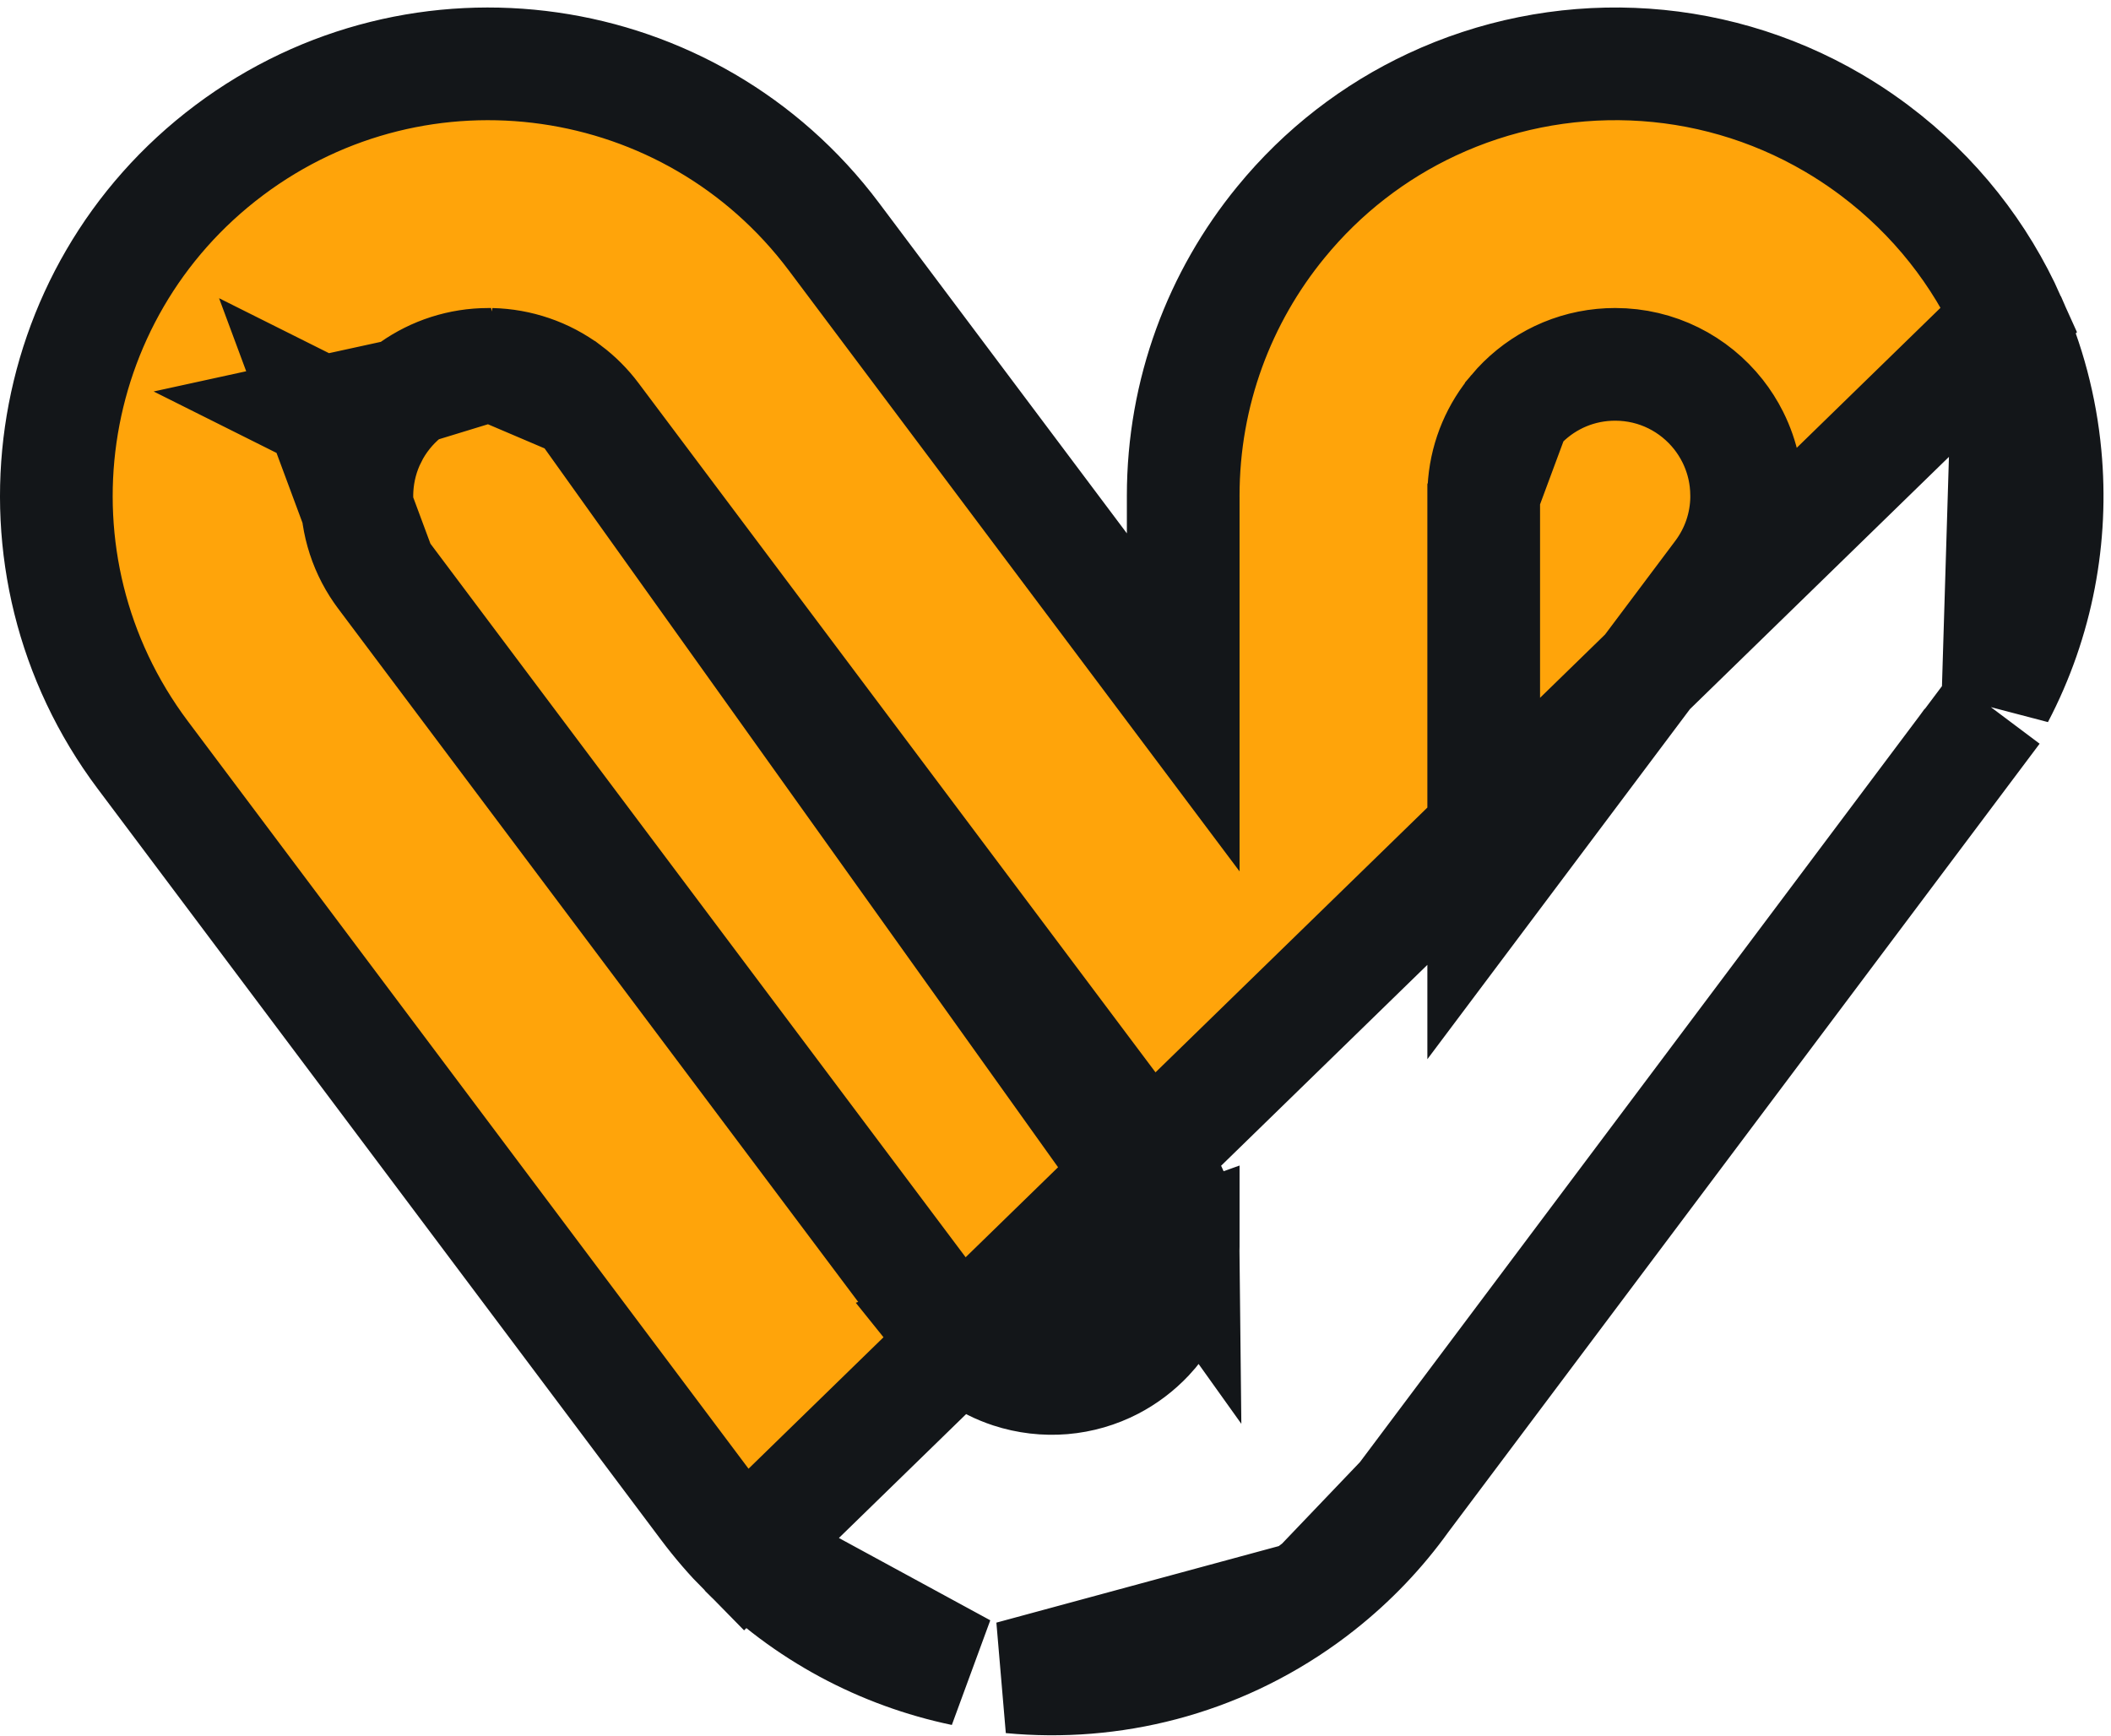
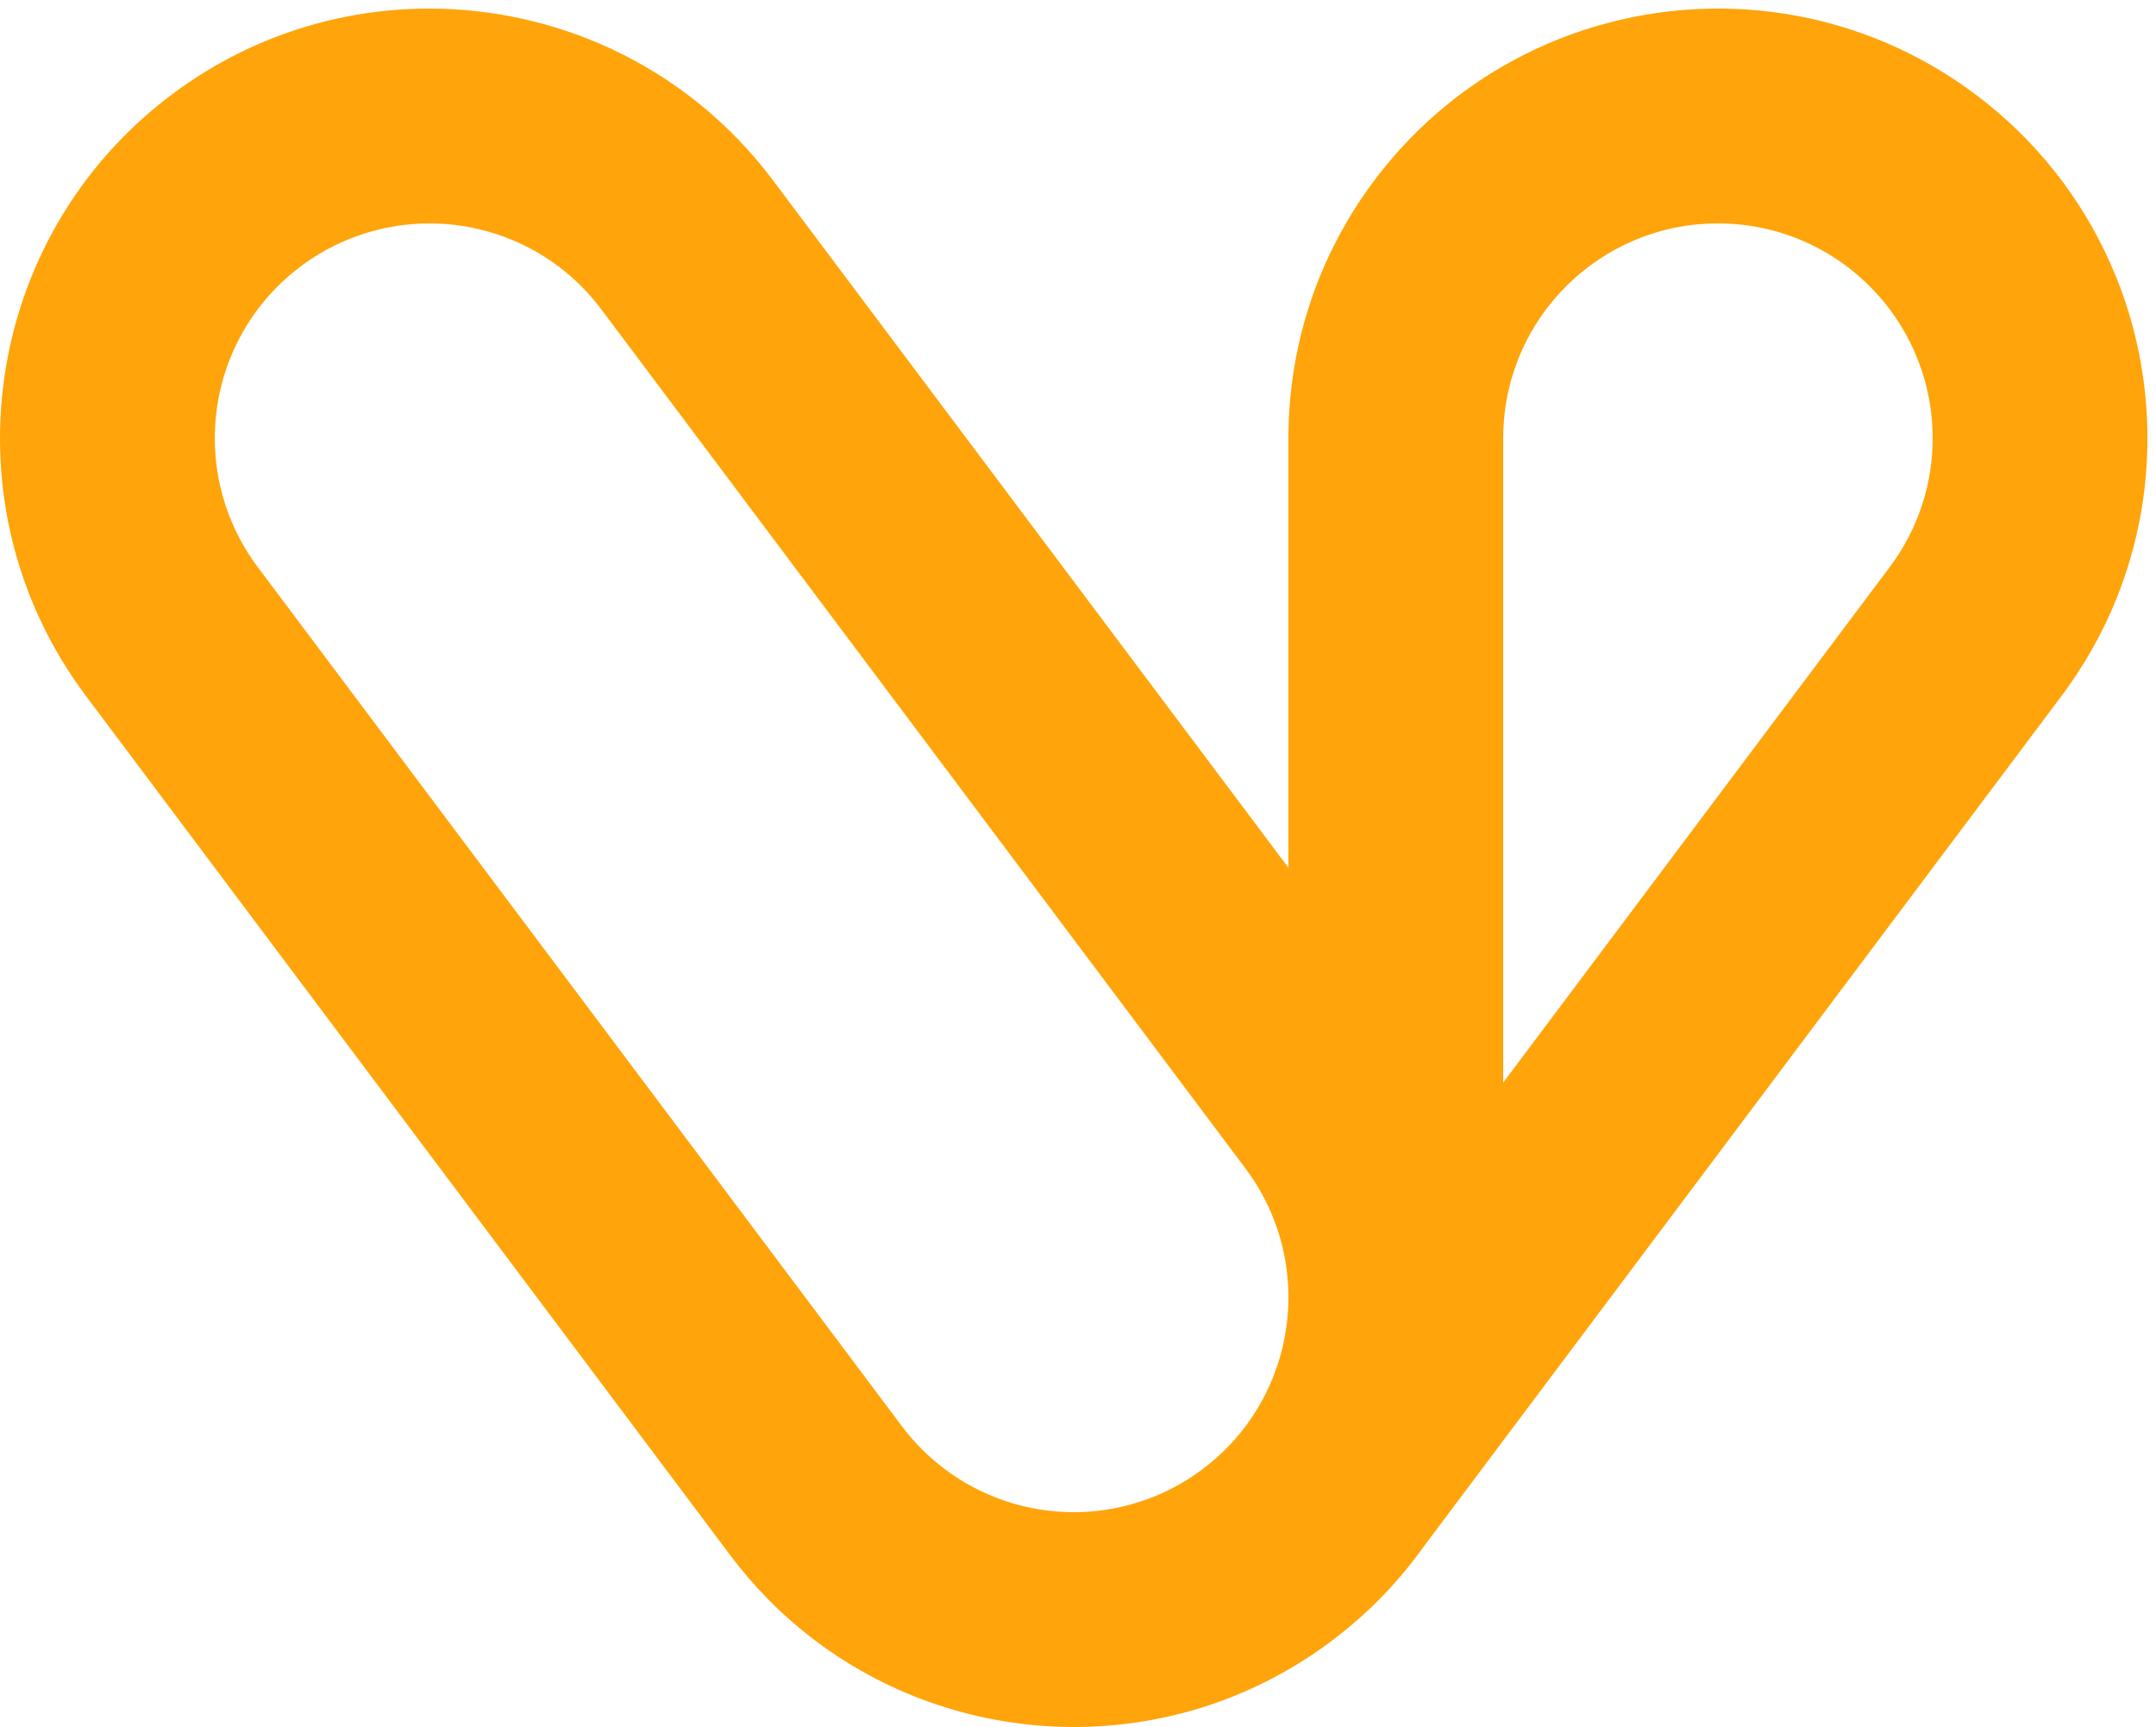
- <svg xmlns="http://www.w3.org/2000/svg" width="281" height="231" viewBox="0 0 281 231" fill="none">
-   <path d="M54.505 52.005L54.505 52.005C54.297 52.161 54.093 52.321 53.894 52.484L54.505 52.005ZM54.505 52.005C54.642 51.902 54.779 51.802 54.917 51.705L54.505 52.005ZM42.808 54.906L49.352 58.178C48.816 59.251 48.398 60.36 48.097 61.489C47.786 62.658 47.596 63.857 47.53 65.065C47.325 68.9 48.383 72.757 50.642 76.001L42.808 54.906ZM42.808 54.906L49.352 58.178C50.472 55.939 52.03 54.015 53.894 52.484L42.808 54.906ZM65.376 48.505C68.998 48.586 72.558 49.783 75.507 51.998L75.509 51.999C76.157 52.486 76.779 53.025 77.369 53.616L65.376 48.505ZM65.376 48.505L65.003 48.505C61.322 48.505 57.818 49.659 54.918 51.704L65.376 48.505ZM157.5 165.801C157.464 162.207 156.328 158.602 154 155.497L79.001 55.502C78.493 54.823 77.947 54.195 77.37 53.617L157.5 165.801ZM157.5 165.801V165.993C157.497 169.626 156.37 173.216 154.218 176.21L154 176.499C153.612 177.017 153.201 177.507 152.77 177.966C152.089 178.691 151.332 179.371 150.5 179.995C149.716 180.583 148.904 181.093 148.071 181.527C146.036 182.585 143.796 183.241 141.472 183.437C139.133 183.631 136.772 183.353 134.543 182.625C131.349 181.576 128.491 179.618 126.347 176.942L157.5 165.801ZM197.5 65.795V66V118.5L229 76.5C231.287 73.451 232.424 69.917 232.498 66.386L232.498 66C232.498 65.287 232.455 64.586 232.374 63.901C232.313 63.402 232.232 62.905 232.129 62.413C231.825 60.965 231.335 59.542 230.653 58.178C230.113 57.099 229.473 56.095 228.746 55.172C225.529 51.096 220.569 48.502 214.998 48.502C214.417 48.502 213.844 48.53 213.282 48.584C208.618 49.036 204.478 51.323 201.6 54.743L197.5 65.795ZM197.5 65.795C197.543 62.018 198.775 58.547 200.841 55.712L201 55.5C201.195 55.24 201.395 54.988 201.6 54.743L197.5 65.795ZM267.488 42.499C263.63 33.864 257.584 26.063 249.5 20C249.229 19.797 248.956 19.596 248.683 19.398C247.182 18.312 245.626 17.296 244.02 16.355C227.335 6.578 207.298 6.104 190.573 13.936C182.994 17.484 176.091 22.739 170.489 29.598C162.374 39.509 157.499 52.196 157.499 66.001C157.499 66.088 157.5 66.176 157.5 66.264V93.499L111.001 31.502C91.947 6.098 55.907 0.949 30.503 20.003C5.098 39.056 -0.051 75.095 19.003 100.499L94.001 200.495C95.599 202.625 97.319 204.616 99.145 206.464L267.488 42.499ZM267.488 42.499C270.006 48.116 271.65 54.209 272.246 60.6C273.269 71.416 271.245 82.566 265.963 92.645L267.488 42.499ZM173.583 212.673C161.86 221.113 147.974 224.51 134.593 223.242L173.583 212.673ZM173.583 212.673C174.287 212.167 174.98 211.644 175.662 211.104M173.583 212.673L175.662 211.104M175.662 211.104C179.978 207.696 183.684 203.778 186.753 199.497M175.662 211.104L186.753 199.497M186.753 199.497L261 100.502L255 96.002L261 100.502C261.294 100.11 261.583 99.715 261.866 99.316C261.867 99.315 261.867 99.315 261.868 99.314L186.753 199.497ZM126.346 176.941C126.23 176.796 126.116 176.648 126.003 176.498L51.005 76.503C50.881 76.338 50.761 76.171 50.644 76.004L126.346 176.941ZM99.145 206.464C107.278 214.693 117.462 220.032 128.235 222.281L99.145 206.464Z" fill="#FFA40A" stroke="#131619" stroke-width="15" />
+ <svg xmlns="http://www.w3.org/2000/svg" width="251" height="201" viewBox="0 0 251 201" fill="none">
+   <path fill-rule="evenodd" clip-rule="evenodd" d="M245.643 30.564C242.292 23.061 237.04 16.28 230 11C229.763 10.822 229.524 10.647 229.285 10.473C227.979 9.528 226.626 8.645 225.23 7.827C210.738 -0.666 193.312 -1.089 178.753 5.728C172.169 8.811 166.172 13.374 161.298 19.342C154.236 27.964 149.999 38.987 149.999 51.001C149.999 51.083 150 51.165 150 51.247V100.999L90.001 21.002C73.433 -1.088 42.093 -5.565 20.003 11.002C-2.088 27.57 -6.565 58.909 10.003 80.999L85.001 180.995C86.394 182.852 87.892 184.585 89.479 186.192C96.544 193.34 105.393 197.983 114.77 199.939C116.589 200.32 118.435 200.6 120.3 200.776C131.944 201.879 144.009 198.925 154.203 191.585C154.816 191.144 155.42 190.688 156.014 190.219C159.793 187.234 163.029 183.805 165.703 180.063L240 81.002C240.257 80.66 240.508 80.316 240.755 79.968C242.07 78.122 243.262 76.183 244.32 74.163C248.909 65.407 250.671 55.714 249.779 46.297C249.26 40.738 247.831 35.444 245.643 30.564ZM145.259 165.655L145 166C144.448 166.735 143.861 167.436 143.24 168.098C142.262 169.139 141.181 170.109 140 170.995C138.887 171.83 137.728 172.558 136.533 173.18C133.625 174.692 130.421 175.631 127.097 175.91C123.755 176.188 120.388 175.792 117.208 174.752C112.643 173.254 108.556 170.455 105.491 166.627C105.326 166.421 105.163 166.212 105.003 165.999L30.005 66.003C29.829 65.768 29.657 65.531 29.491 65.292C26.259 60.653 24.748 55.14 25.041 49.665C25.134 47.94 25.405 46.227 25.85 44.556C26.281 42.941 26.879 41.355 27.644 39.824C29.242 36.628 31.47 33.876 34.134 31.688C34.418 31.455 34.708 31.227 35.005 31.005C35.199 30.859 35.394 30.717 35.59 30.578C39.73 27.657 44.741 26.005 50.002 26.005V26C55.342 26.005 60.635 27.713 65.012 31.002C65.945 31.703 66.836 32.475 67.678 33.318C68.503 34.145 69.28 35.04 70.001 36.001L145 135.997C148.327 140.434 149.957 145.616 150 150.767V151C149.995 156.196 148.377 161.348 145.259 165.655ZM225.001 51C225.005 56.226 223.377 61.497 220 66L175 126V51H174.999C174.999 45.483 176.786 40.384 179.813 36.249L180 36C180.276 35.632 180.56 35.274 180.852 34.926C184.947 30.054 190.867 26.767 197.559 26.119C198.361 26.042 199.175 26.002 199.998 26.002C207.964 26.002 215.059 29.727 219.637 35.531C220.677 36.85 221.592 38.285 222.361 39.824C223.334 41.77 224.035 43.804 224.469 45.874C224.617 46.581 224.734 47.294 224.821 48.011C224.938 48.991 224.998 49.988 224.998 51H225.001Z" fill="#FFA40A" />
</svg>
